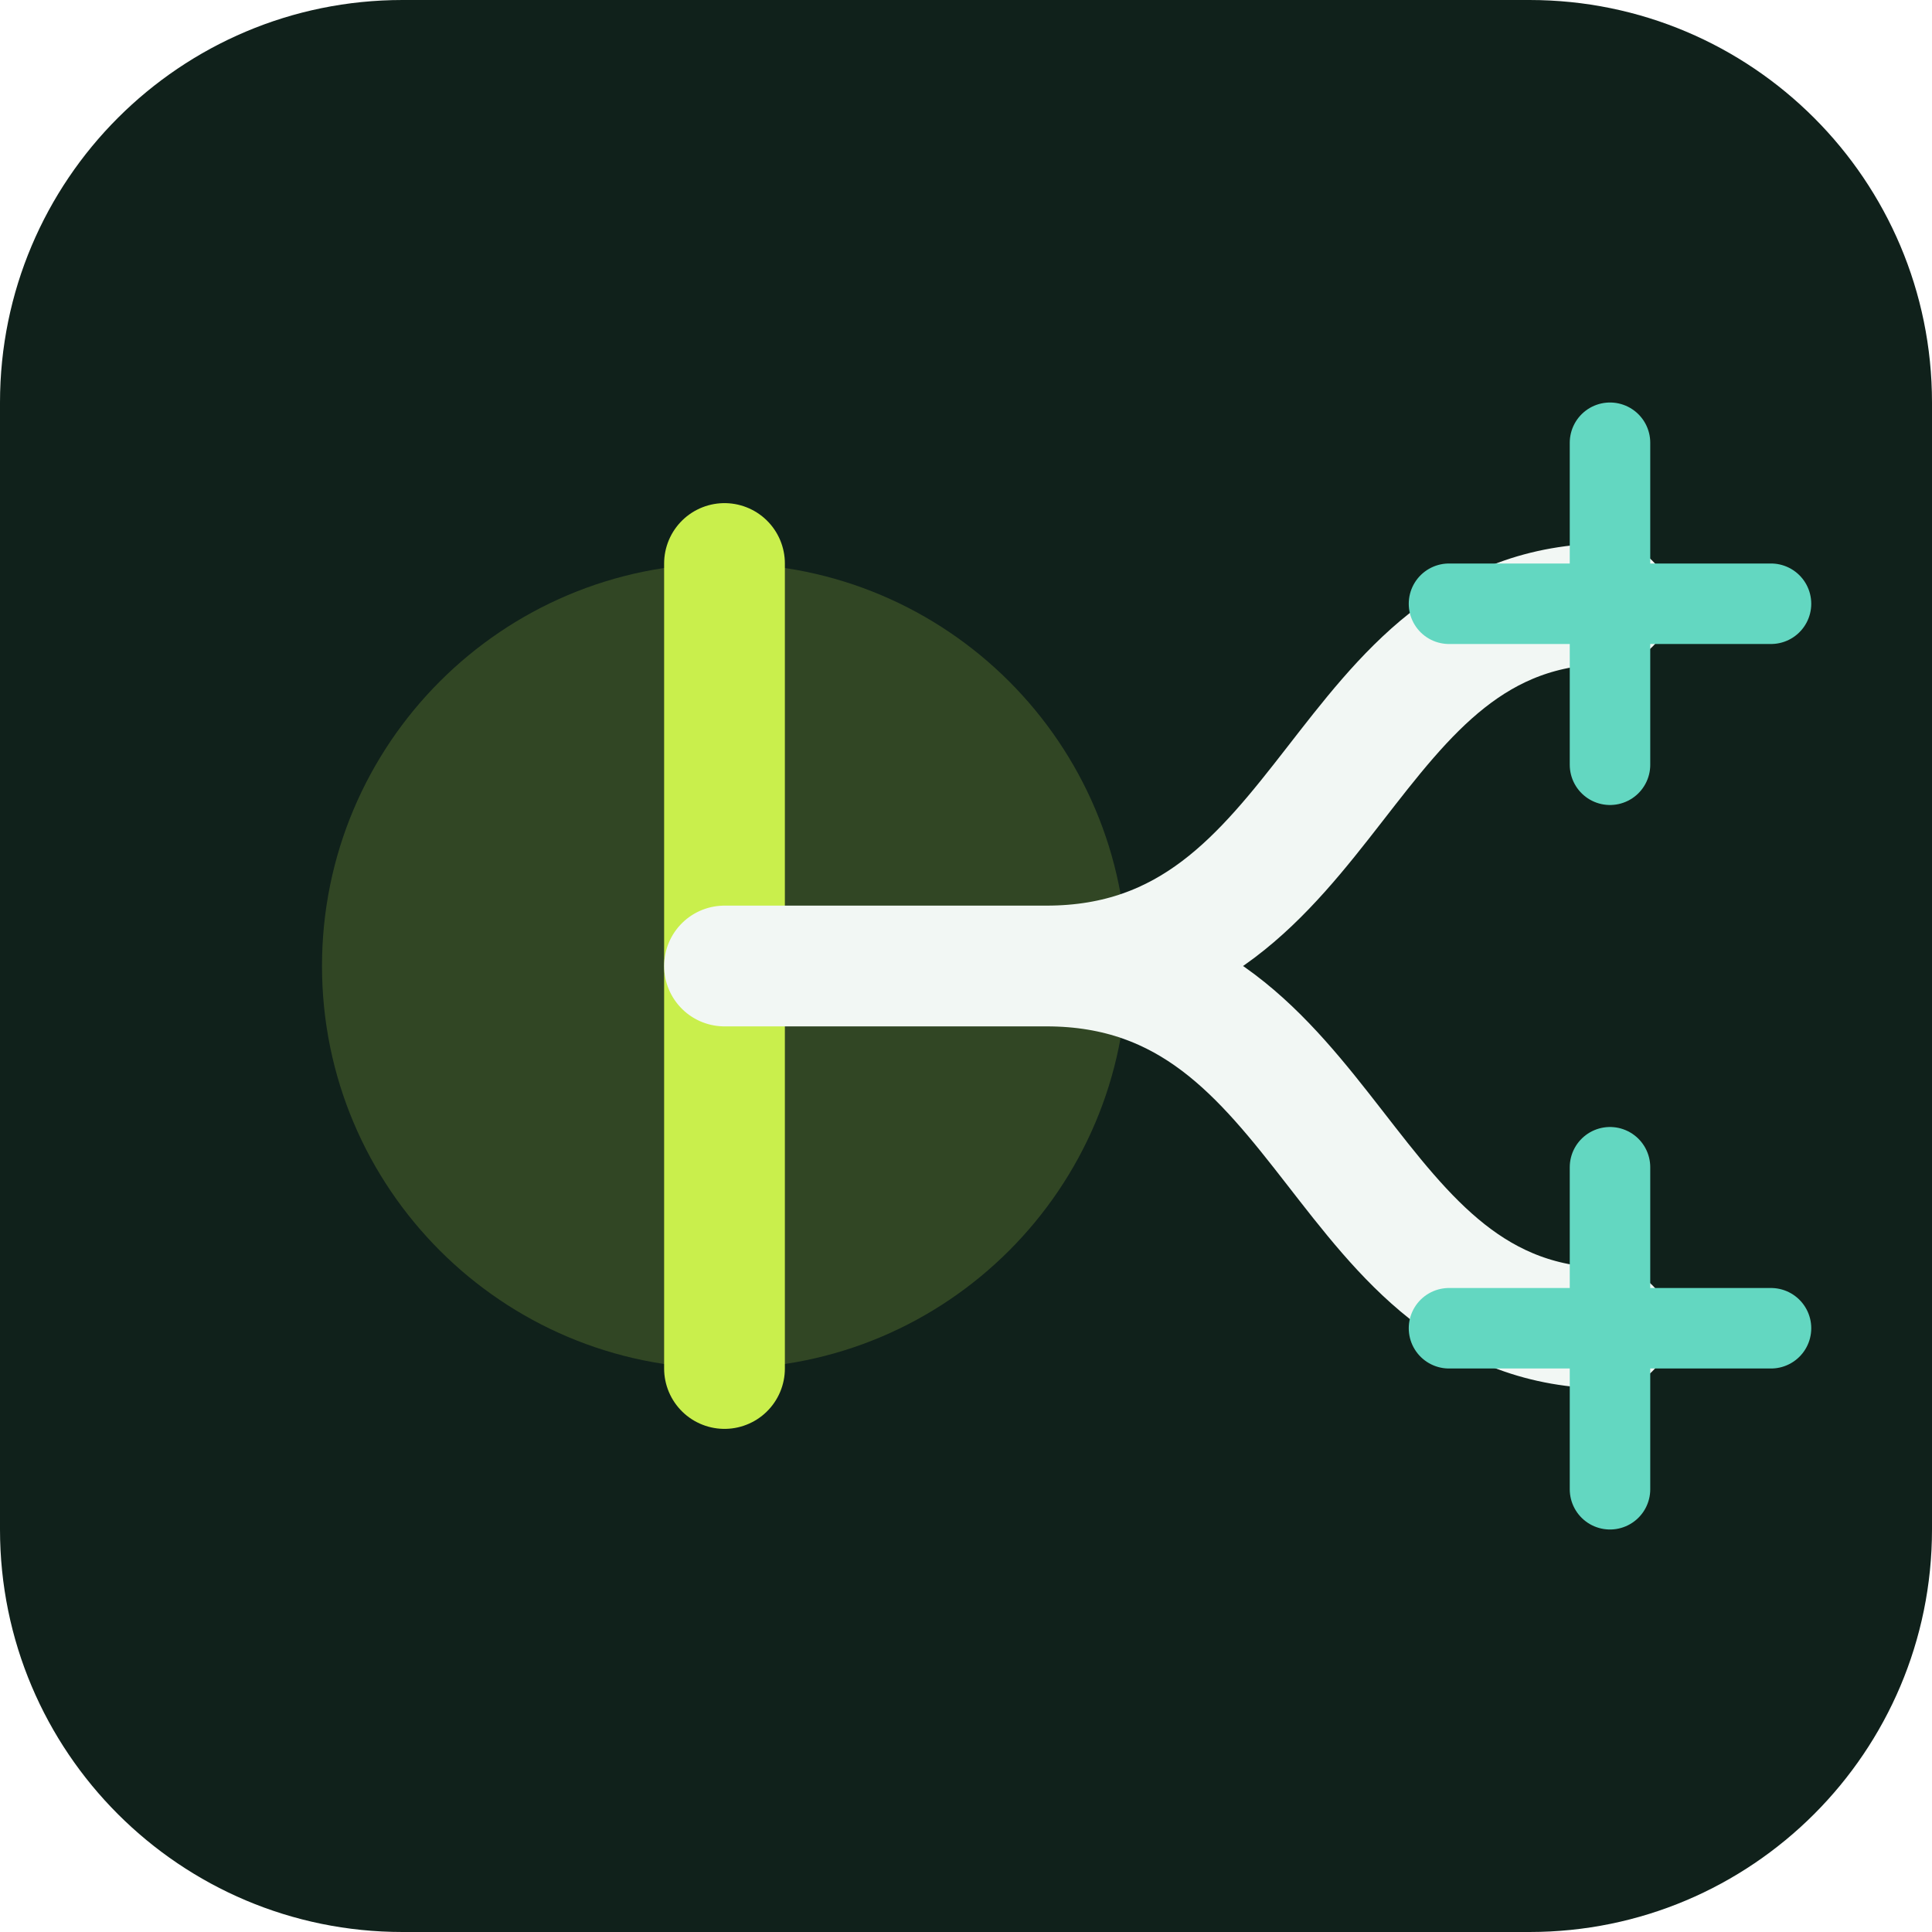
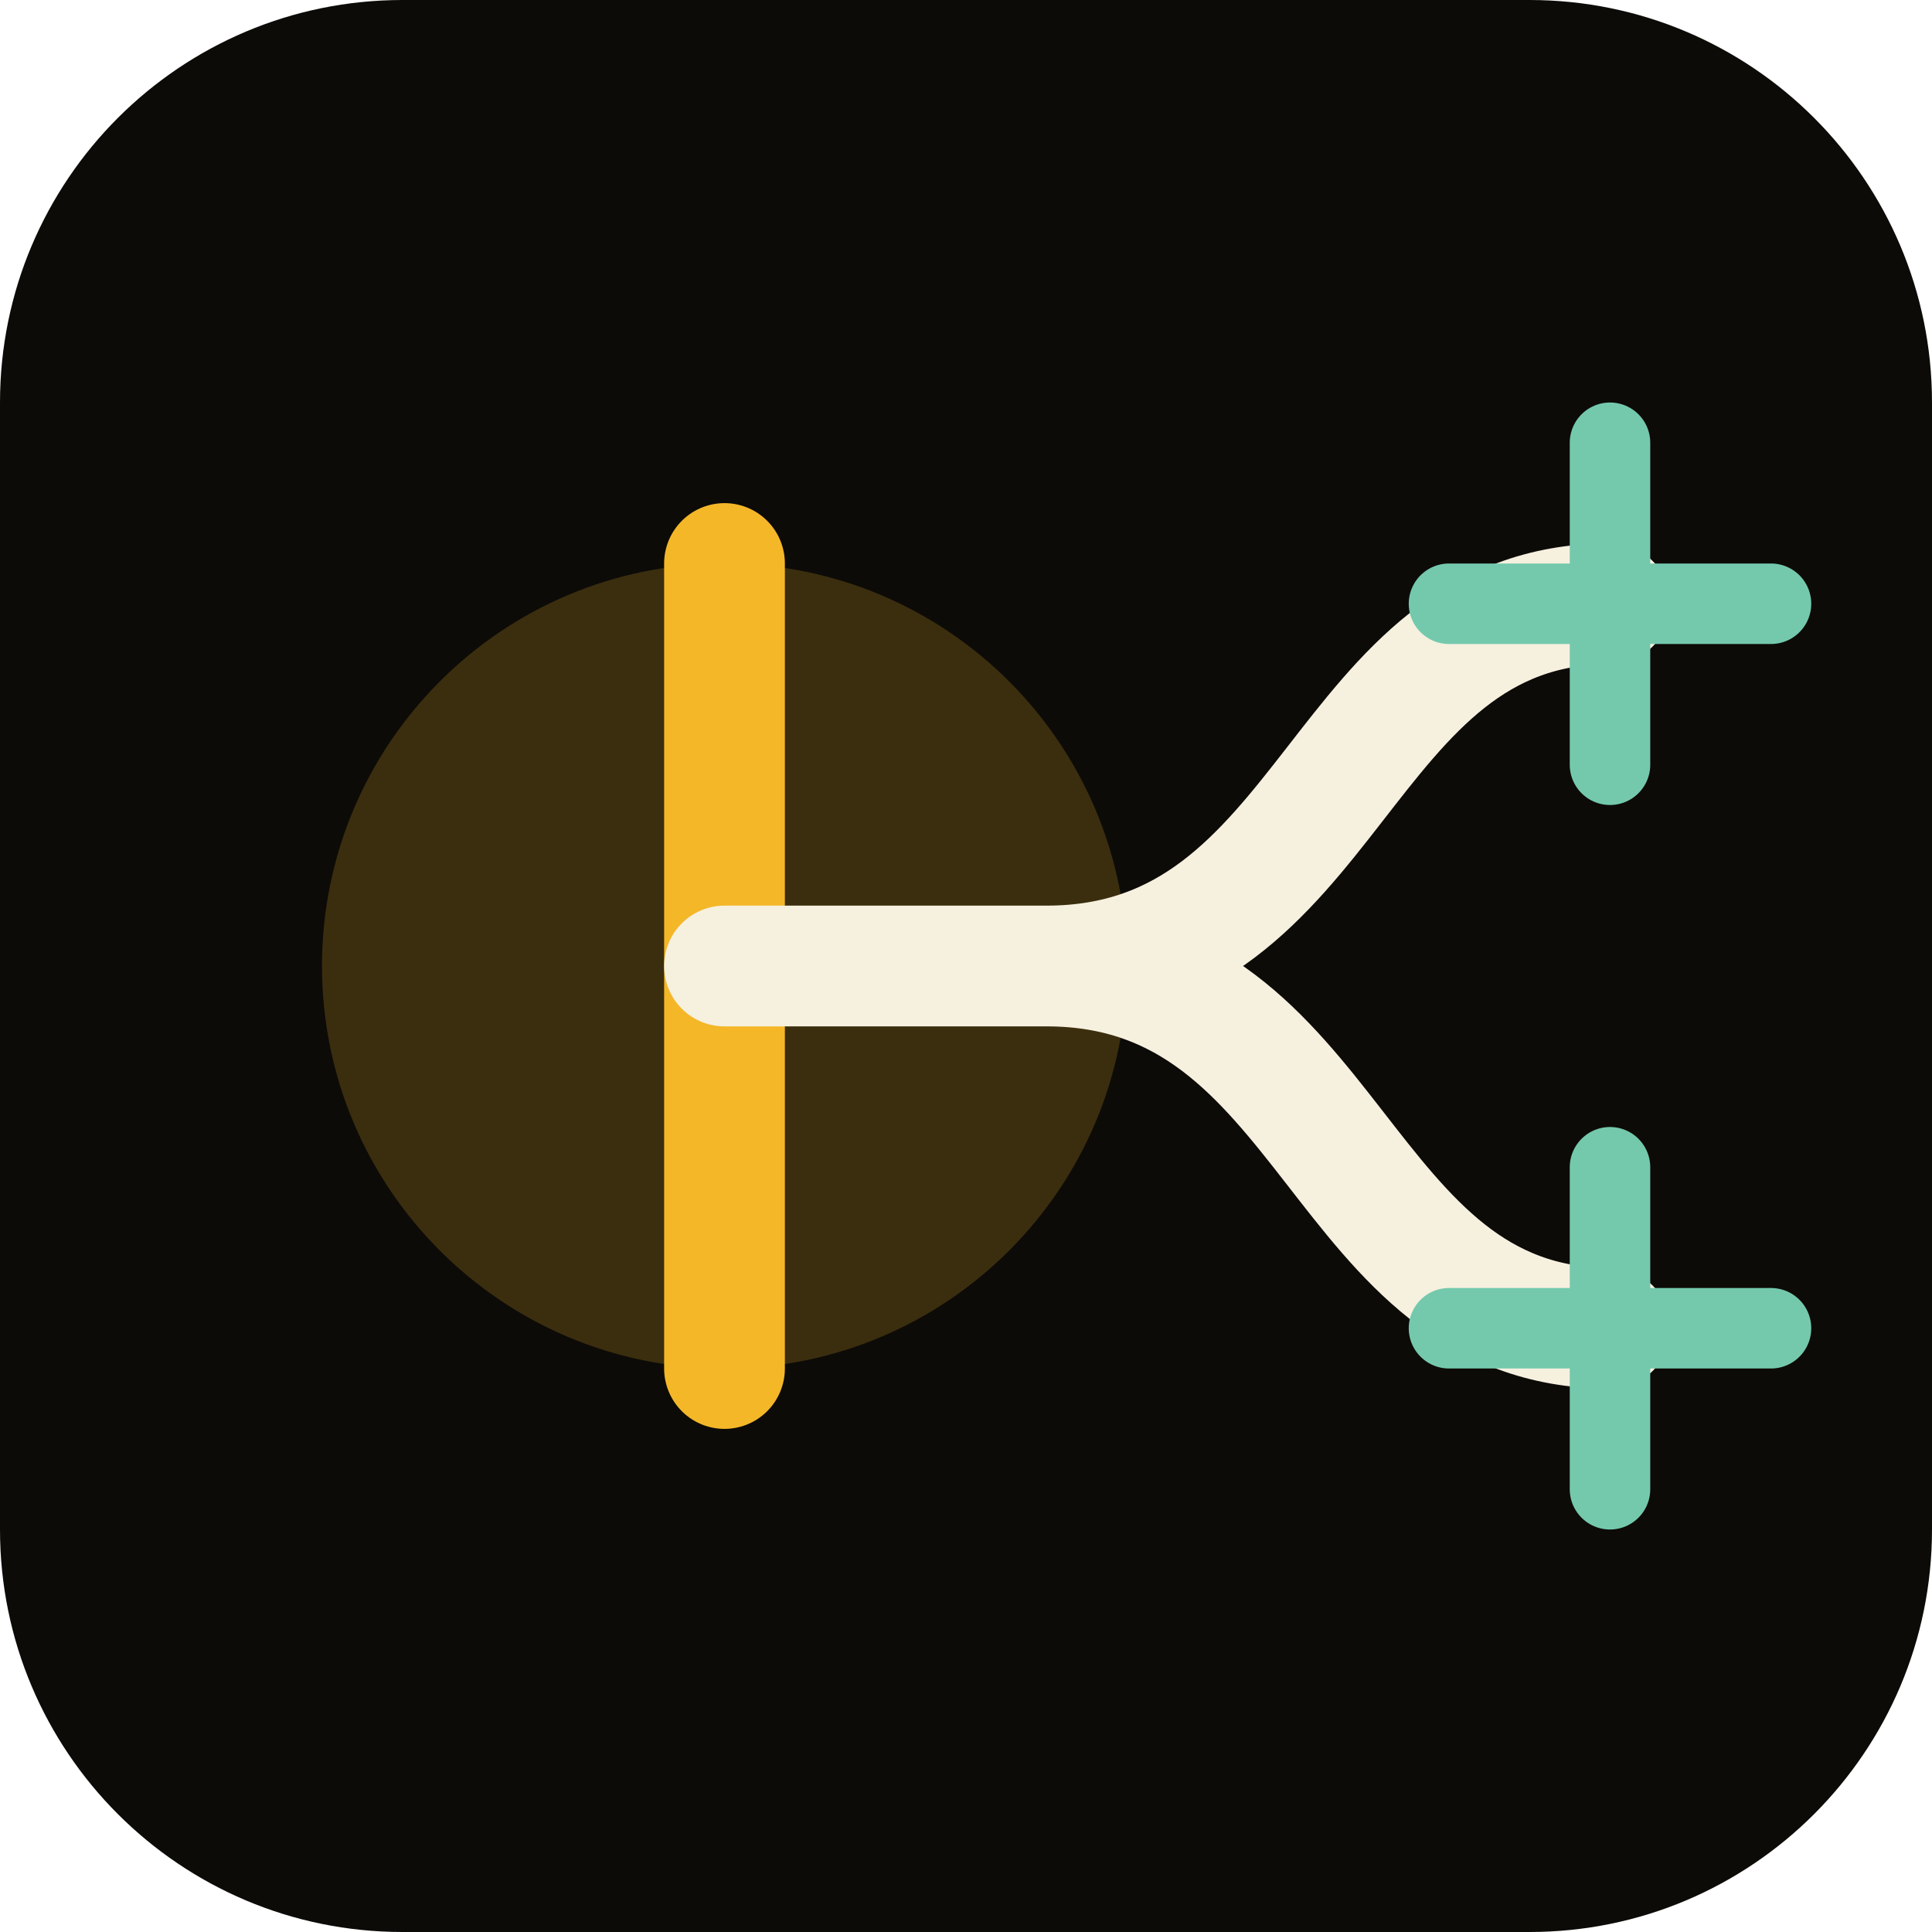
<svg xmlns="http://www.w3.org/2000/svg" viewBox="0 0 48 48">
-   <rect width="48" height="48" rx="10" fill="#10211b" />
-   <circle cx="18" cy="24" r="10" fill="#c9ef4c" opacity=".18" />
-   <path d="M18 14v20" fill="none" stroke="#c9ef4c" stroke-width="3" stroke-linecap="round" />
-   <path d="M18 24h8c7.2 0 7.2-9 14-9M18 24h8c7.2 0 7.2 9 14 9" fill="none" stroke="#f2f7f4" stroke-width="3" stroke-linecap="round" />
-   <path d="M40 11v8M36 15h8M40 29v8M36 33h8" fill="none" stroke="#63d7c1" stroke-width="2" stroke-linecap="round" />
+   <rect width="48" height="48" rx="10" fill="#0d0b08" />
+   <circle cx="18" cy="24" r="10" fill="#f4b728" opacity=".2" />
+   <path d="M18 14v20" fill="none" stroke="#f4b728" stroke-width="3" stroke-linecap="round" />
+   <path d="M18 24h8c7.2 0 7.2-9 14-9M18 24h8c7.2 0 7.2 9 14 9" fill="none" stroke="#f6f0df" stroke-width="3" stroke-linecap="round" />
+   <path d="M40 11v8M36 15h8M40 29v8M36 33h8" fill="none" stroke="#74c9ad" stroke-width="2" stroke-linecap="round" />
</svg>
